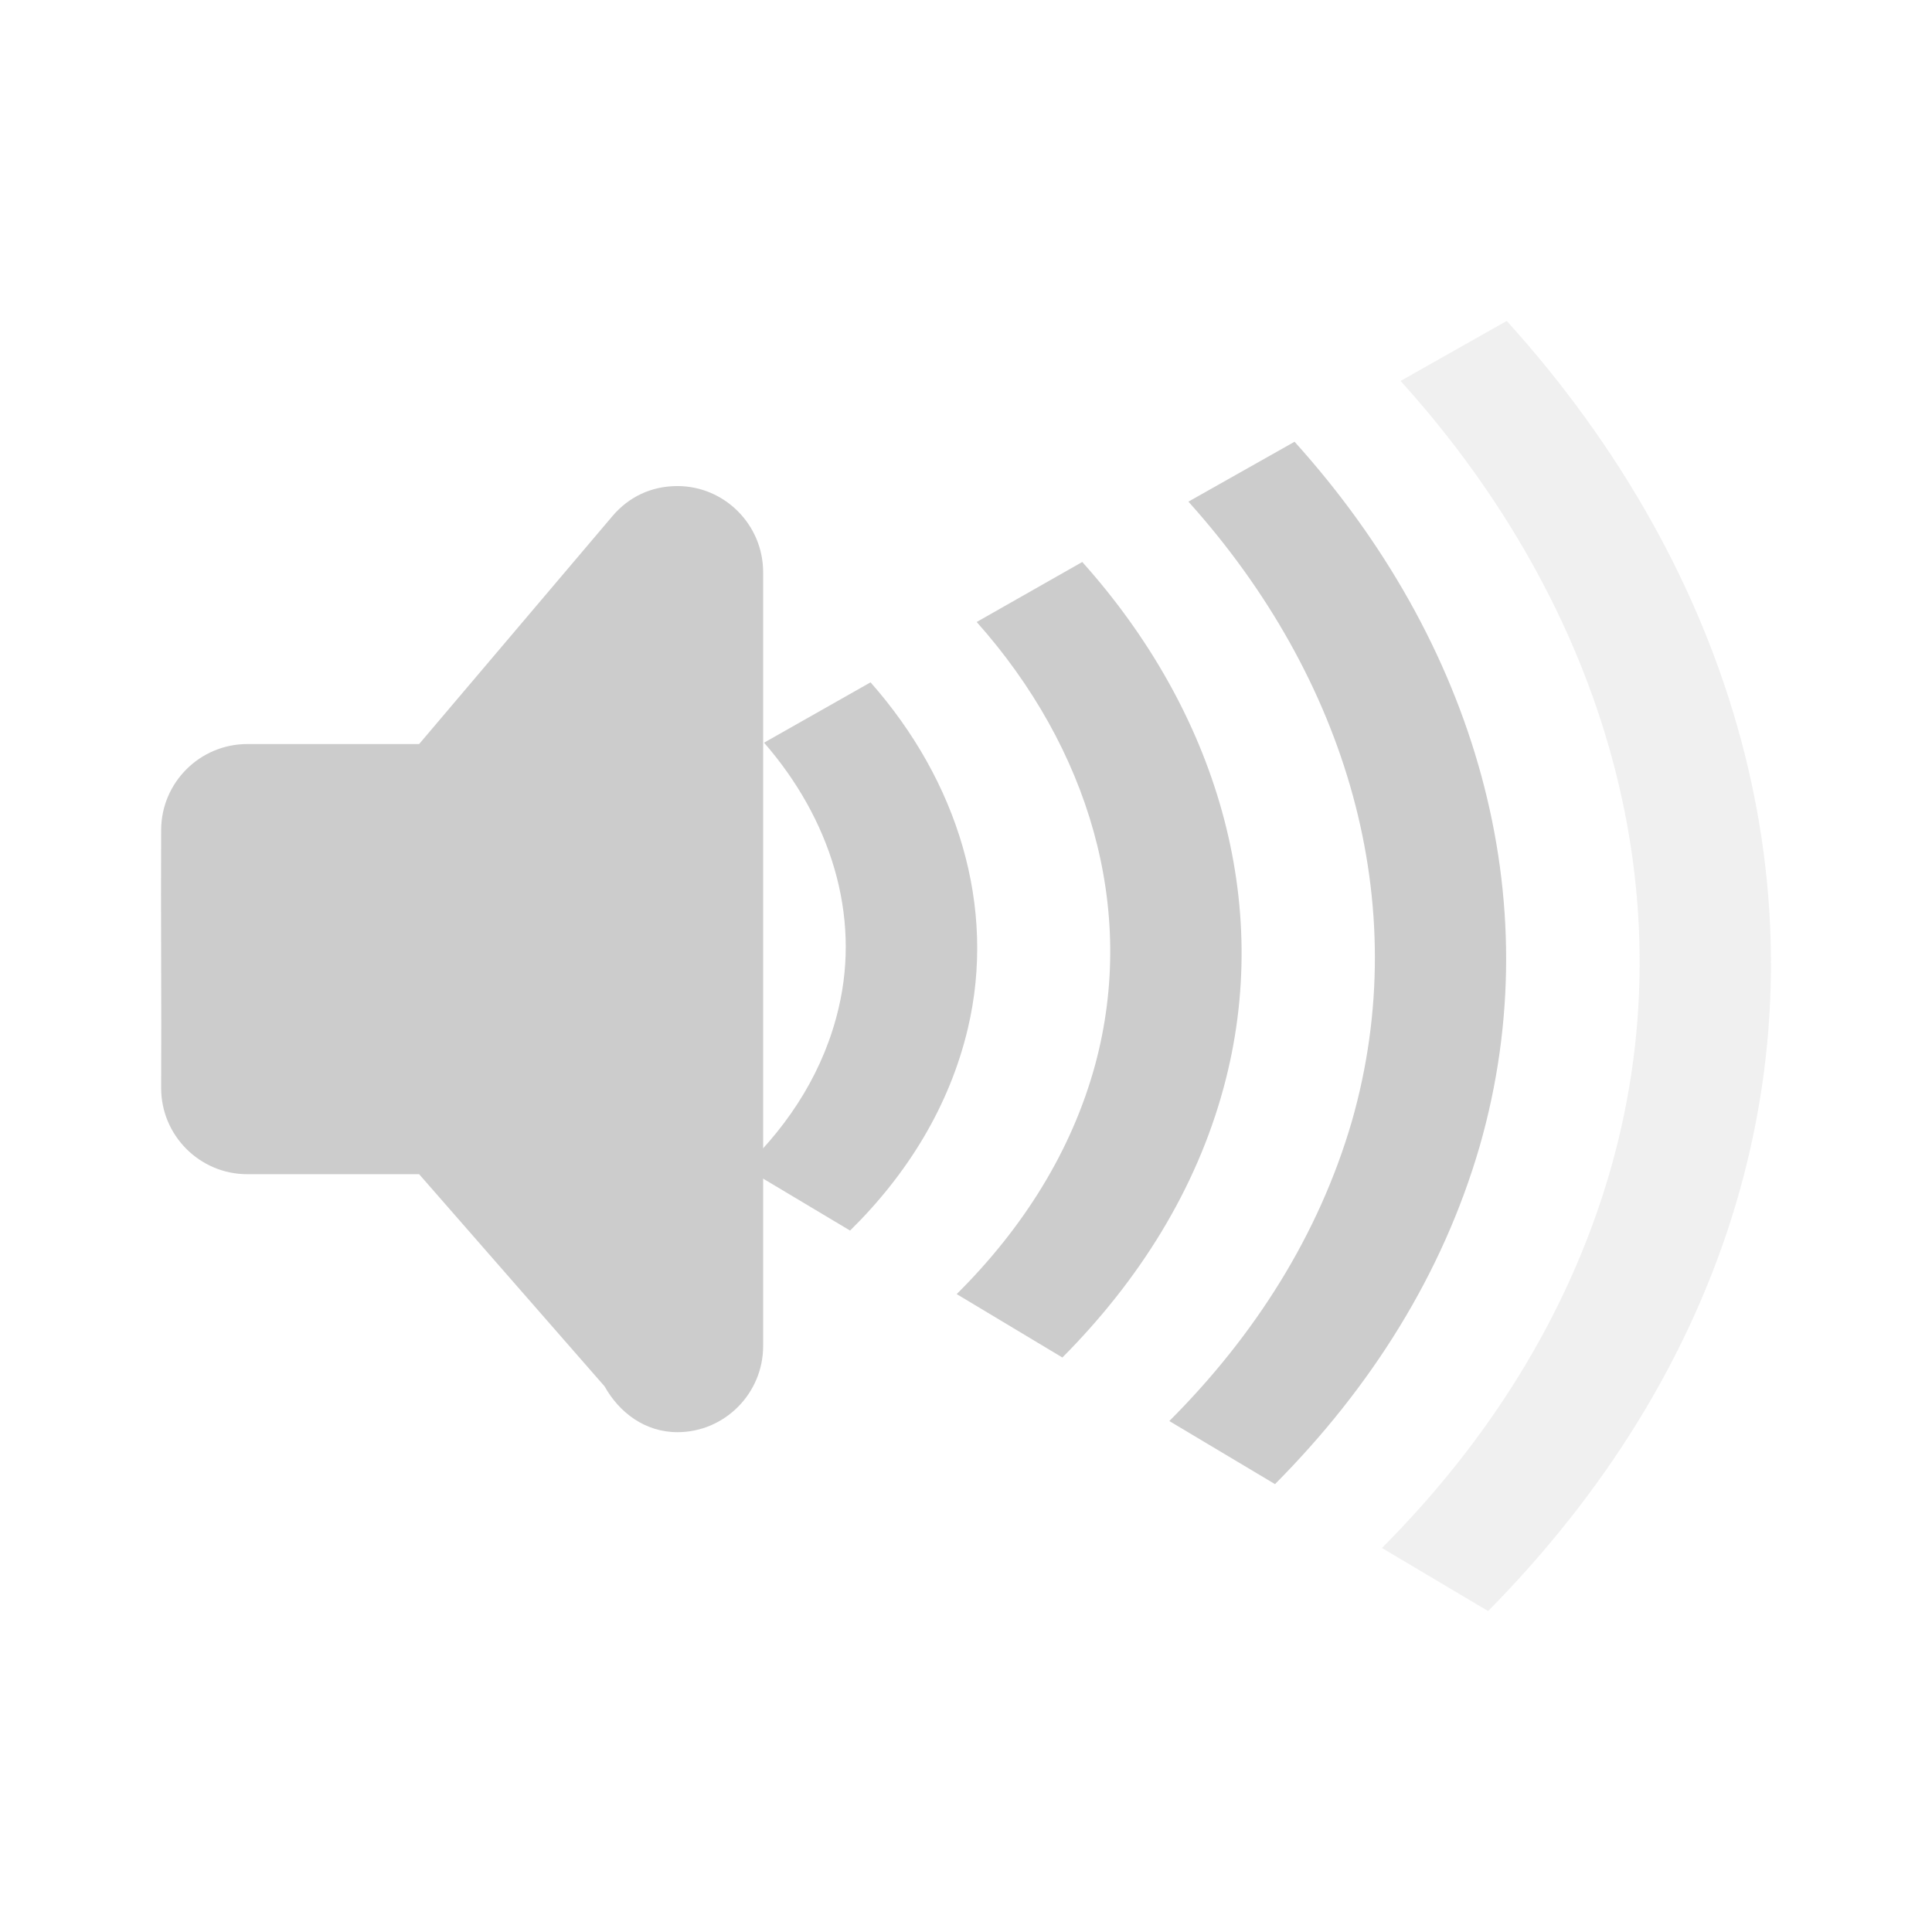
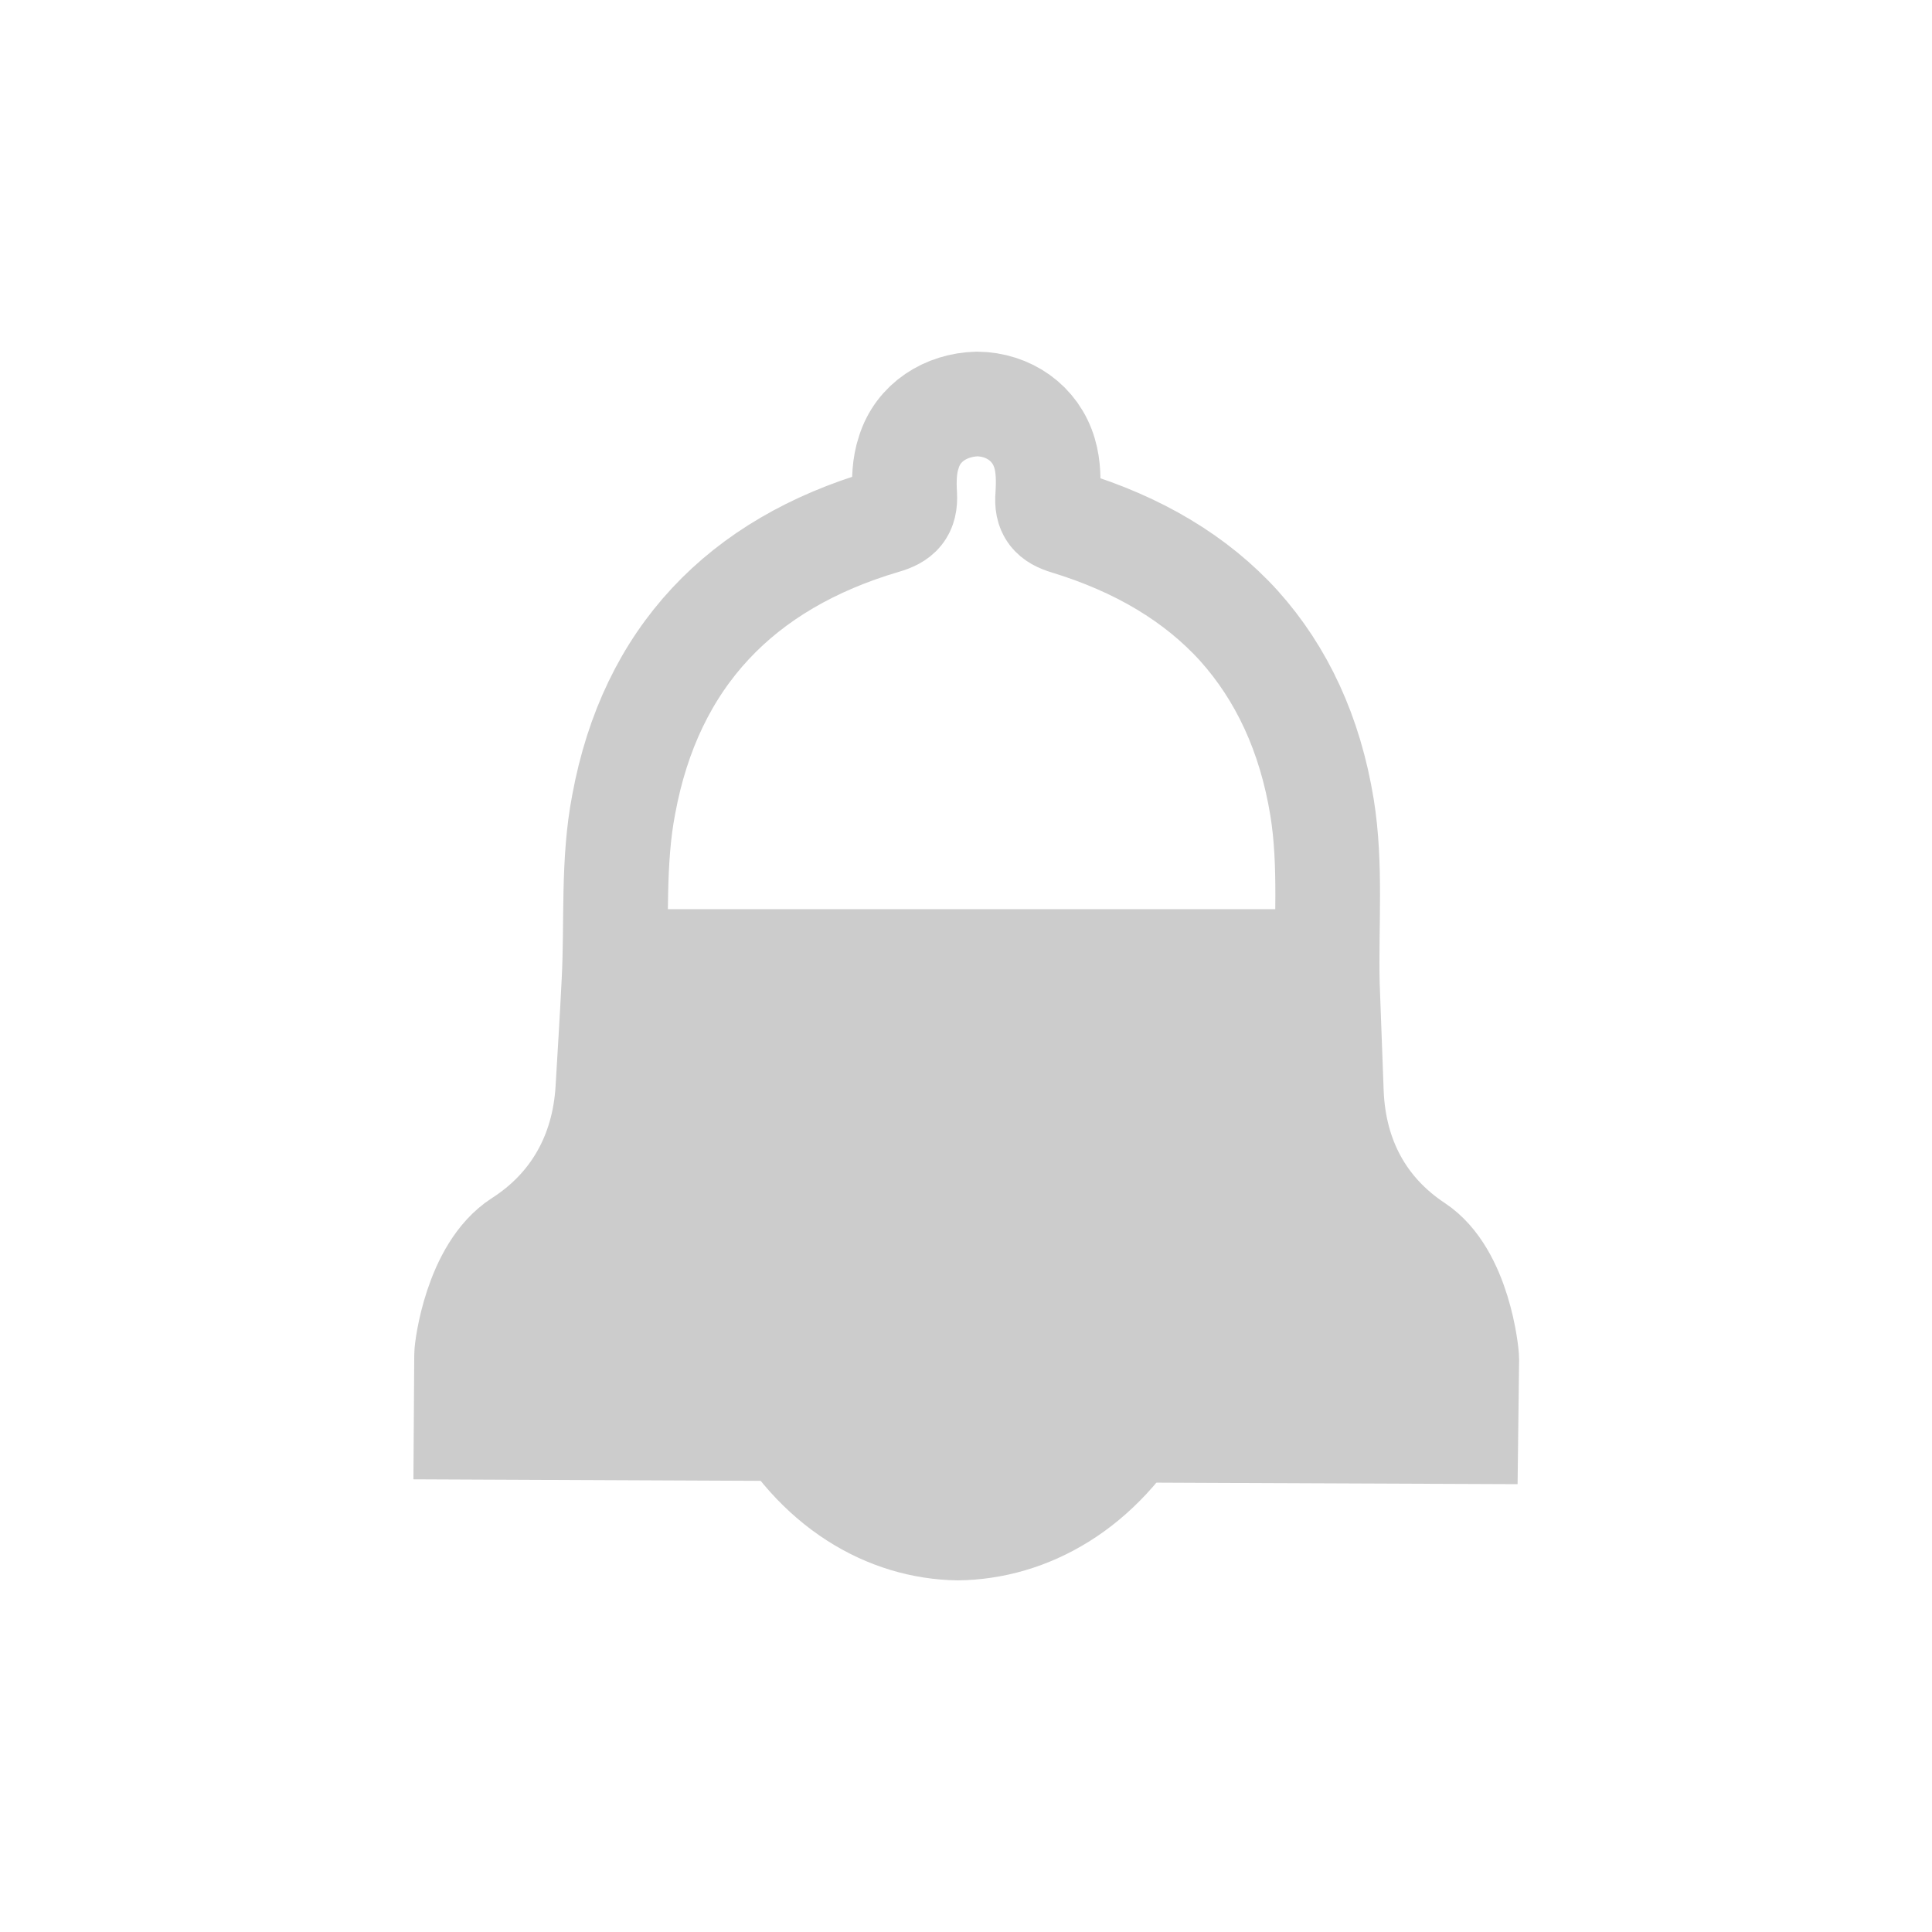
<svg xmlns="http://www.w3.org/2000/svg" width="17pt" height="17pt" viewBox="0 0 17 17" version="1.1">
  <g id="surface1">
-     <path style=" stroke:none;fill-rule:evenodd;fill:rgb(80%,80%,80%);fill-opacity:1;" d="M 5.961 4.277 C 5.727 4.277 5.531 4.375 5.391 4.539 L 3.688 6.547 L 2.176 6.547 C 1.758 6.547 1.418 6.887 1.418 7.305 C 1.414 8.059 1.422 8.828 1.418 9.574 C 1.418 9.992 1.758 10.332 2.176 10.332 L 3.688 10.332 L 5.32 12.199 C 5.449 12.43 5.676 12.602 5.961 12.602 C 6.375 12.602 6.715 12.262 6.715 11.844 L 6.715 5.035 C 6.715 4.617 6.375 4.277 5.961 4.277 Z M 5.961 4.277 " />
-     <path style=" stroke:none;fill-rule:nonzero;fill:rgb(80%,80%,80%);fill-opacity:0.298;" d="M 13.258 2.824 L 12.324 3.352 C 14.121 5.34 14.887 7.898 14.148 10.371 C 13.781 11.594 13.09 12.688 12.16 13.621 L 13.094 14.176 C 14.109 13.148 14.871 11.945 15.273 10.598 C 16.09 7.855 15.25 5.023 13.258 2.824 Z M 13.258 2.824 " />
-     <path style=" stroke:none;fill-rule:nonzero;fill:rgb(80%,80%,80%);fill-opacity:1;" d="M 11.391 3.887 L 10.457 4.414 C 11.848 5.961 12.445 7.945 11.895 9.867 C 11.605 10.863 11.043 11.75 10.289 12.504 L 11.219 13.059 C 12.066 12.207 12.695 11.207 13.02 10.086 C 13.648 7.898 12.973 5.641 11.391 3.887 Z M 11.391 3.887 " />
-     <path style=" stroke:none;fill-rule:nonzero;fill:rgb(80%,80%,80%);fill-opacity:1;" d="M 9.523 4.945 L 8.594 5.473 C 9.578 6.578 10.008 7.992 9.637 9.367 C 9.43 10.129 9 10.809 8.418 11.387 L 9.348 11.945 C 10.023 11.266 10.523 10.469 10.766 9.574 C 11.211 7.938 10.699 6.258 9.523 4.945 Z M 9.523 4.945 " />
-     <path style=" stroke:none;fill-rule:nonzero;fill:rgb(80%,80%,80%);fill-opacity:1;" d="M 7.66 6.004 L 6.723 6.535 C 7.305 7.203 7.574 8.047 7.379 8.871 C 7.254 9.406 6.961 9.879 6.551 10.273 L 7.48 10.828 C 7.988 10.328 8.355 9.73 8.516 9.051 C 8.77 7.977 8.426 6.871 7.66 6.004 Z M 7.66 6.004 " />
+     <path style=" stroke:none;fill-rule:nonzero;fill:rgb(80%,80%,80%);fill-opacity:1;" d="M 10.512 12.551 C 9.129 12.543 7.746 12.535 6.363 12.527 C 6.84 13.438 7.629 13.895 8.426 13.906 C 9.223 13.898 10.02 13.453 10.512 12.551 Z M 10.512 12.551 " />
+     <path style="fill:none;stroke-width:1.3;stroke-linecap:butt;stroke-linejoin:miter;stroke:rgb(80%,80%,80%);stroke-opacity:1;stroke-miterlimit:4;" d="M 15.392 1036.138 C 14.857 1035.548 14.14 1035.123 13.257 1034.853 C 13.07 1034.798 12.998 1034.715 13.015 1034.522 C 13.026 1034.346 13.026 1034.158 12.976 1033.993 C 12.866 1033.618 12.529 1033.386 12.138 1033.381 C 11.752 1033.392 11.404 1033.607 11.289 1033.982 C 11.233 1034.147 11.228 1034.335 11.239 1034.511 C 11.25 1034.71 11.173 1034.787 10.985 1034.842 C 9.204 1035.366 8.085 1036.529 7.748 1038.355 C 7.61 1039.066 7.665 1039.816 7.627 1040.55 C 7.605 1040.996 7.577 1041.449 7.55 1041.901 C 7.5 1042.706 7.125 1043.368 6.463 1043.792 C 5.917 1044.145 5.796 1045.11 5.796 1045.193 L 5.79 1046.092 C 9.926 1046.109 14.068 1046.131 18.21 1046.147 L 18.221 1045.248 C 18.221 1045.171 18.121 1044.2 17.586 1043.847 C 16.93 1043.412 16.572 1042.75 16.539 1041.939 C 16.522 1041.493 16.506 1041.041 16.489 1040.588 C 16.472 1039.855 16.539 1039.11 16.423 1038.393 C 16.274 1037.478 15.921 1036.728 15.392 1036.138 Z M 15.392 1036.138 " transform="matrix(0.708333,0,0,0.708333,0,-728.4232)" />
+     <path style=" stroke:none;fill-rule:nonzero;fill:rgb(80%,80%,80%);fill-opacity:1;" d="M 5.418 8 C 5.414 8.211 5.414 8.422 5.402 8.633 C 5.387 8.949 5.367 9.27 5.348 9.59 C 5.312 10.16 5.051 10.629 4.578 10.93 C 4.191 11.18 4.105 11.863 4.105 11.922 L 4.098 12.559 C 7.031 12.57 9.965 12.586 12.898 12.598 L 12.906 11.961 C 12.906 11.906 12.836 11.219 12.457 10.965 C 11.992 10.66 11.738 10.191 11.715 9.617 C 11.703 9.297 11.691 8.98 11.684 8.66 C 11.676 8.441 11.68 8.223 11.684 8 Z M 5.418 8 " />
  </g>
</svg>
